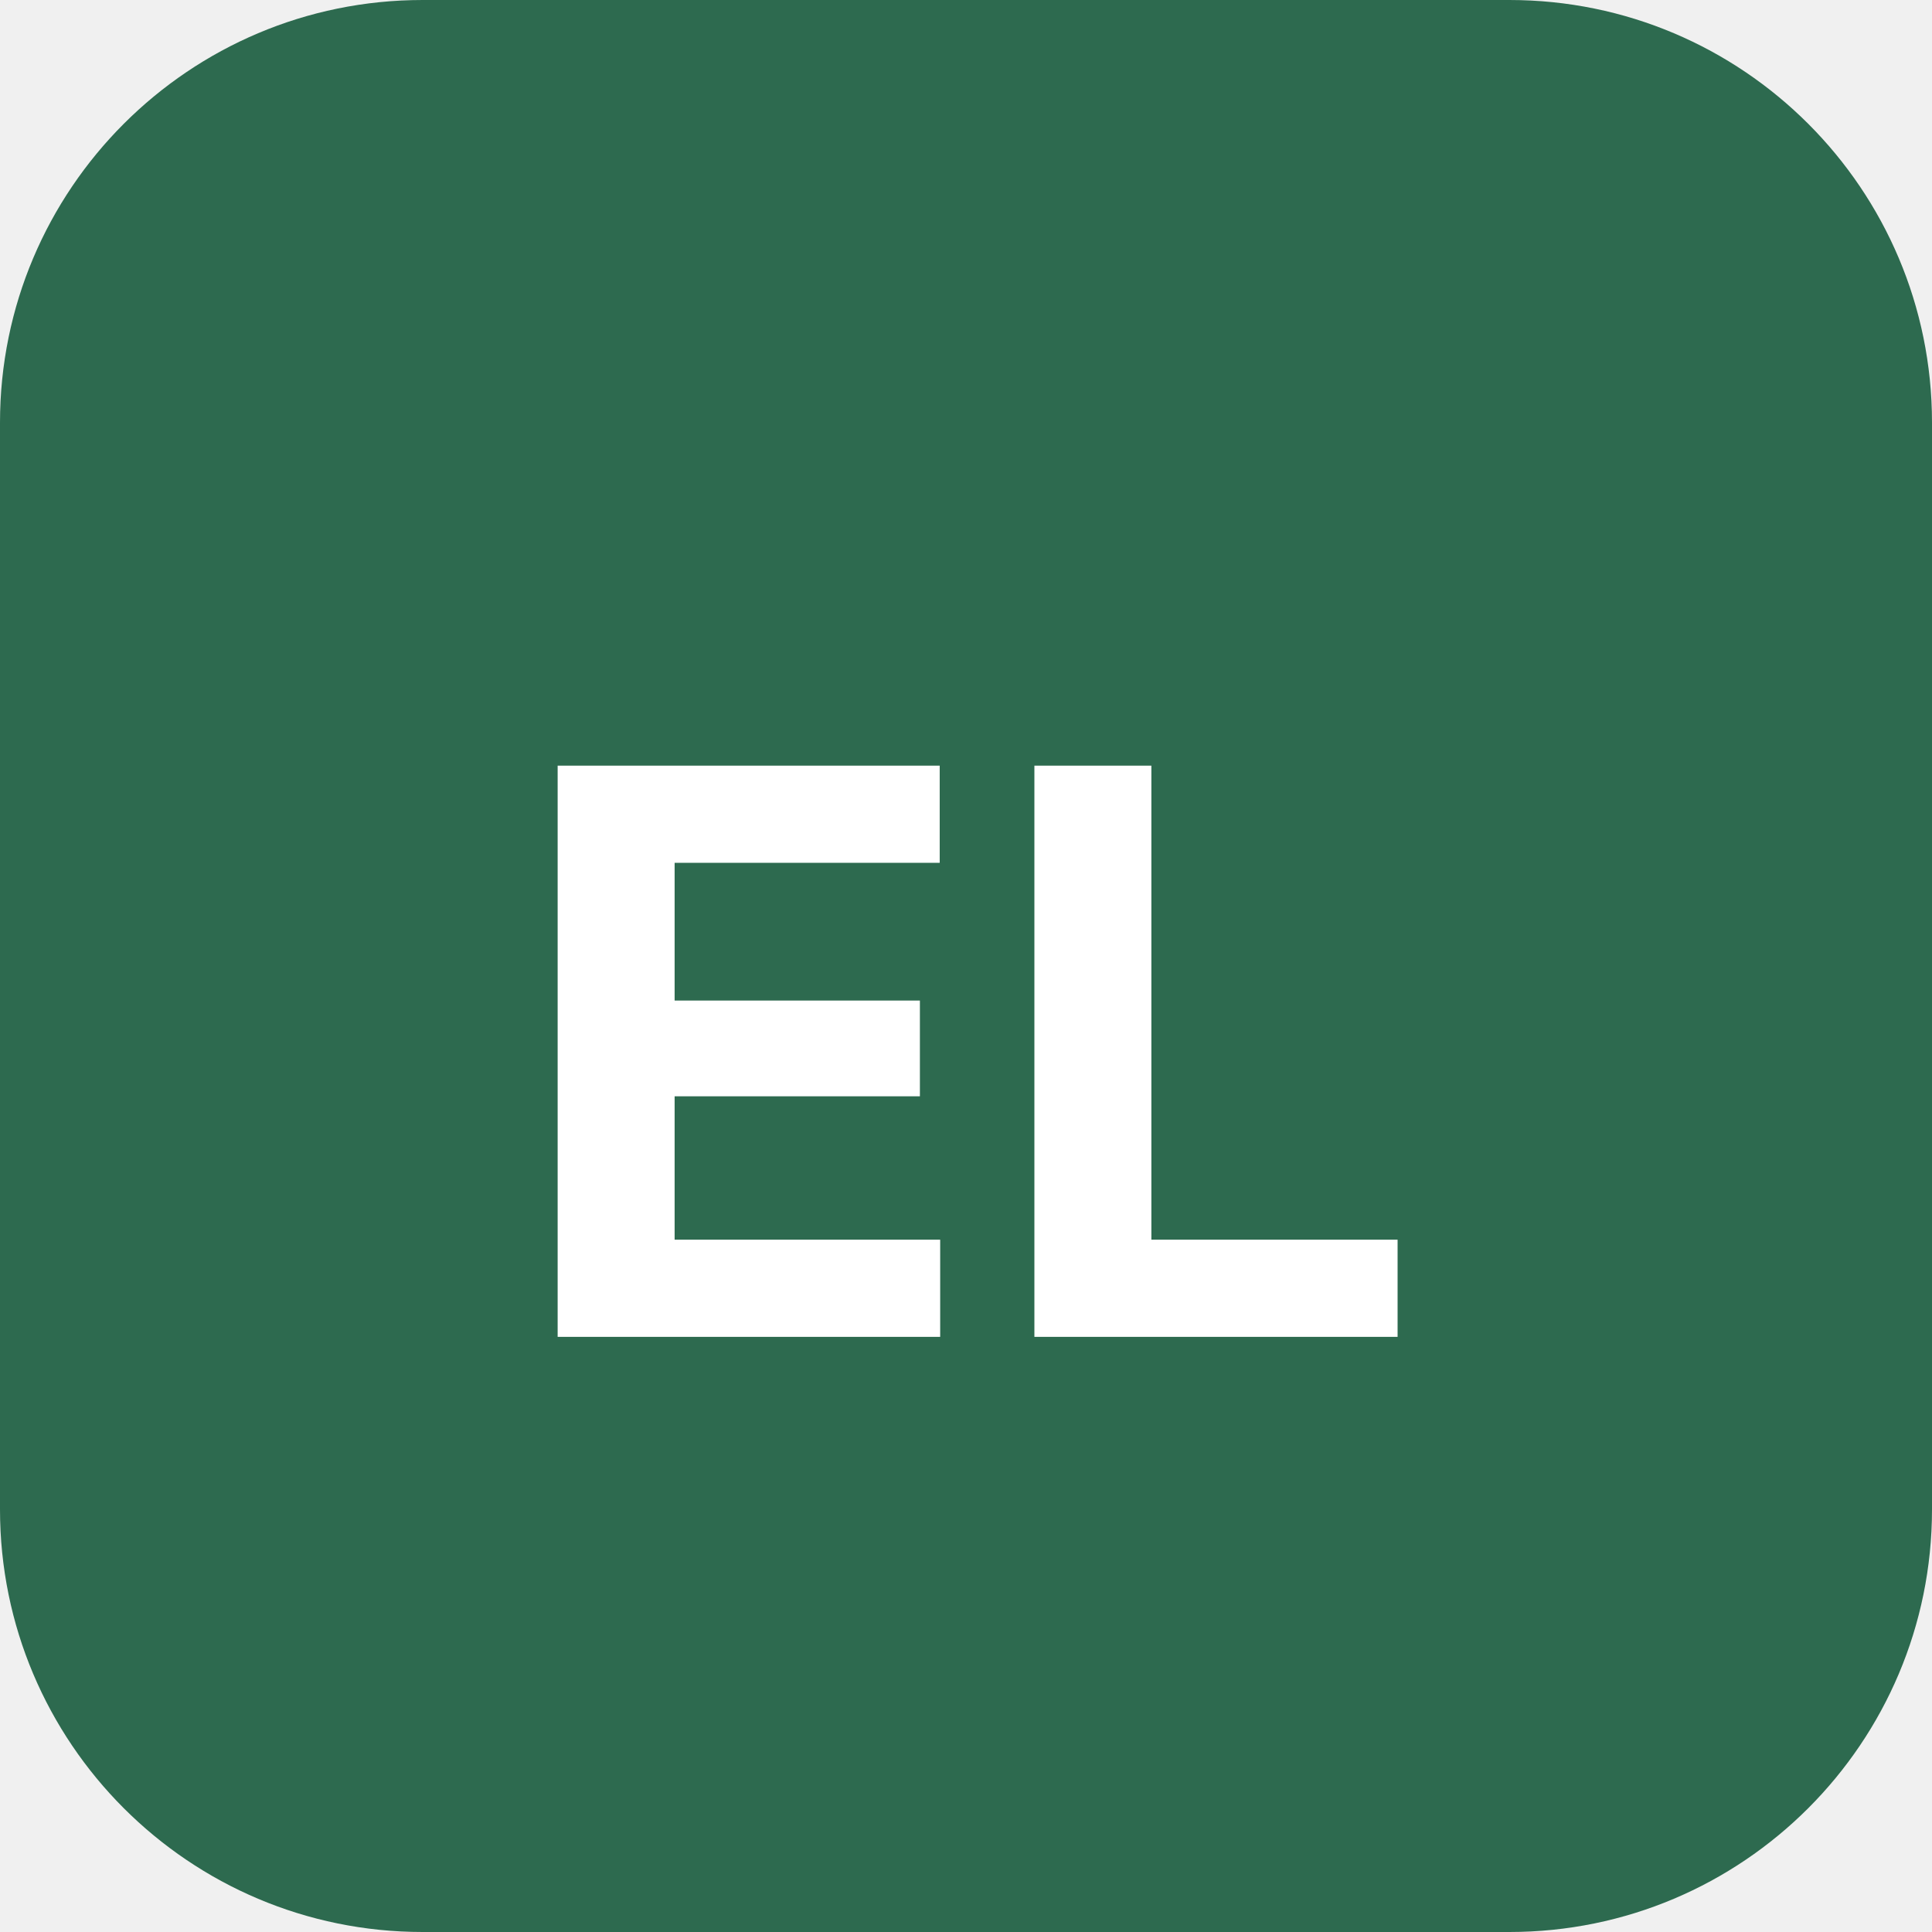
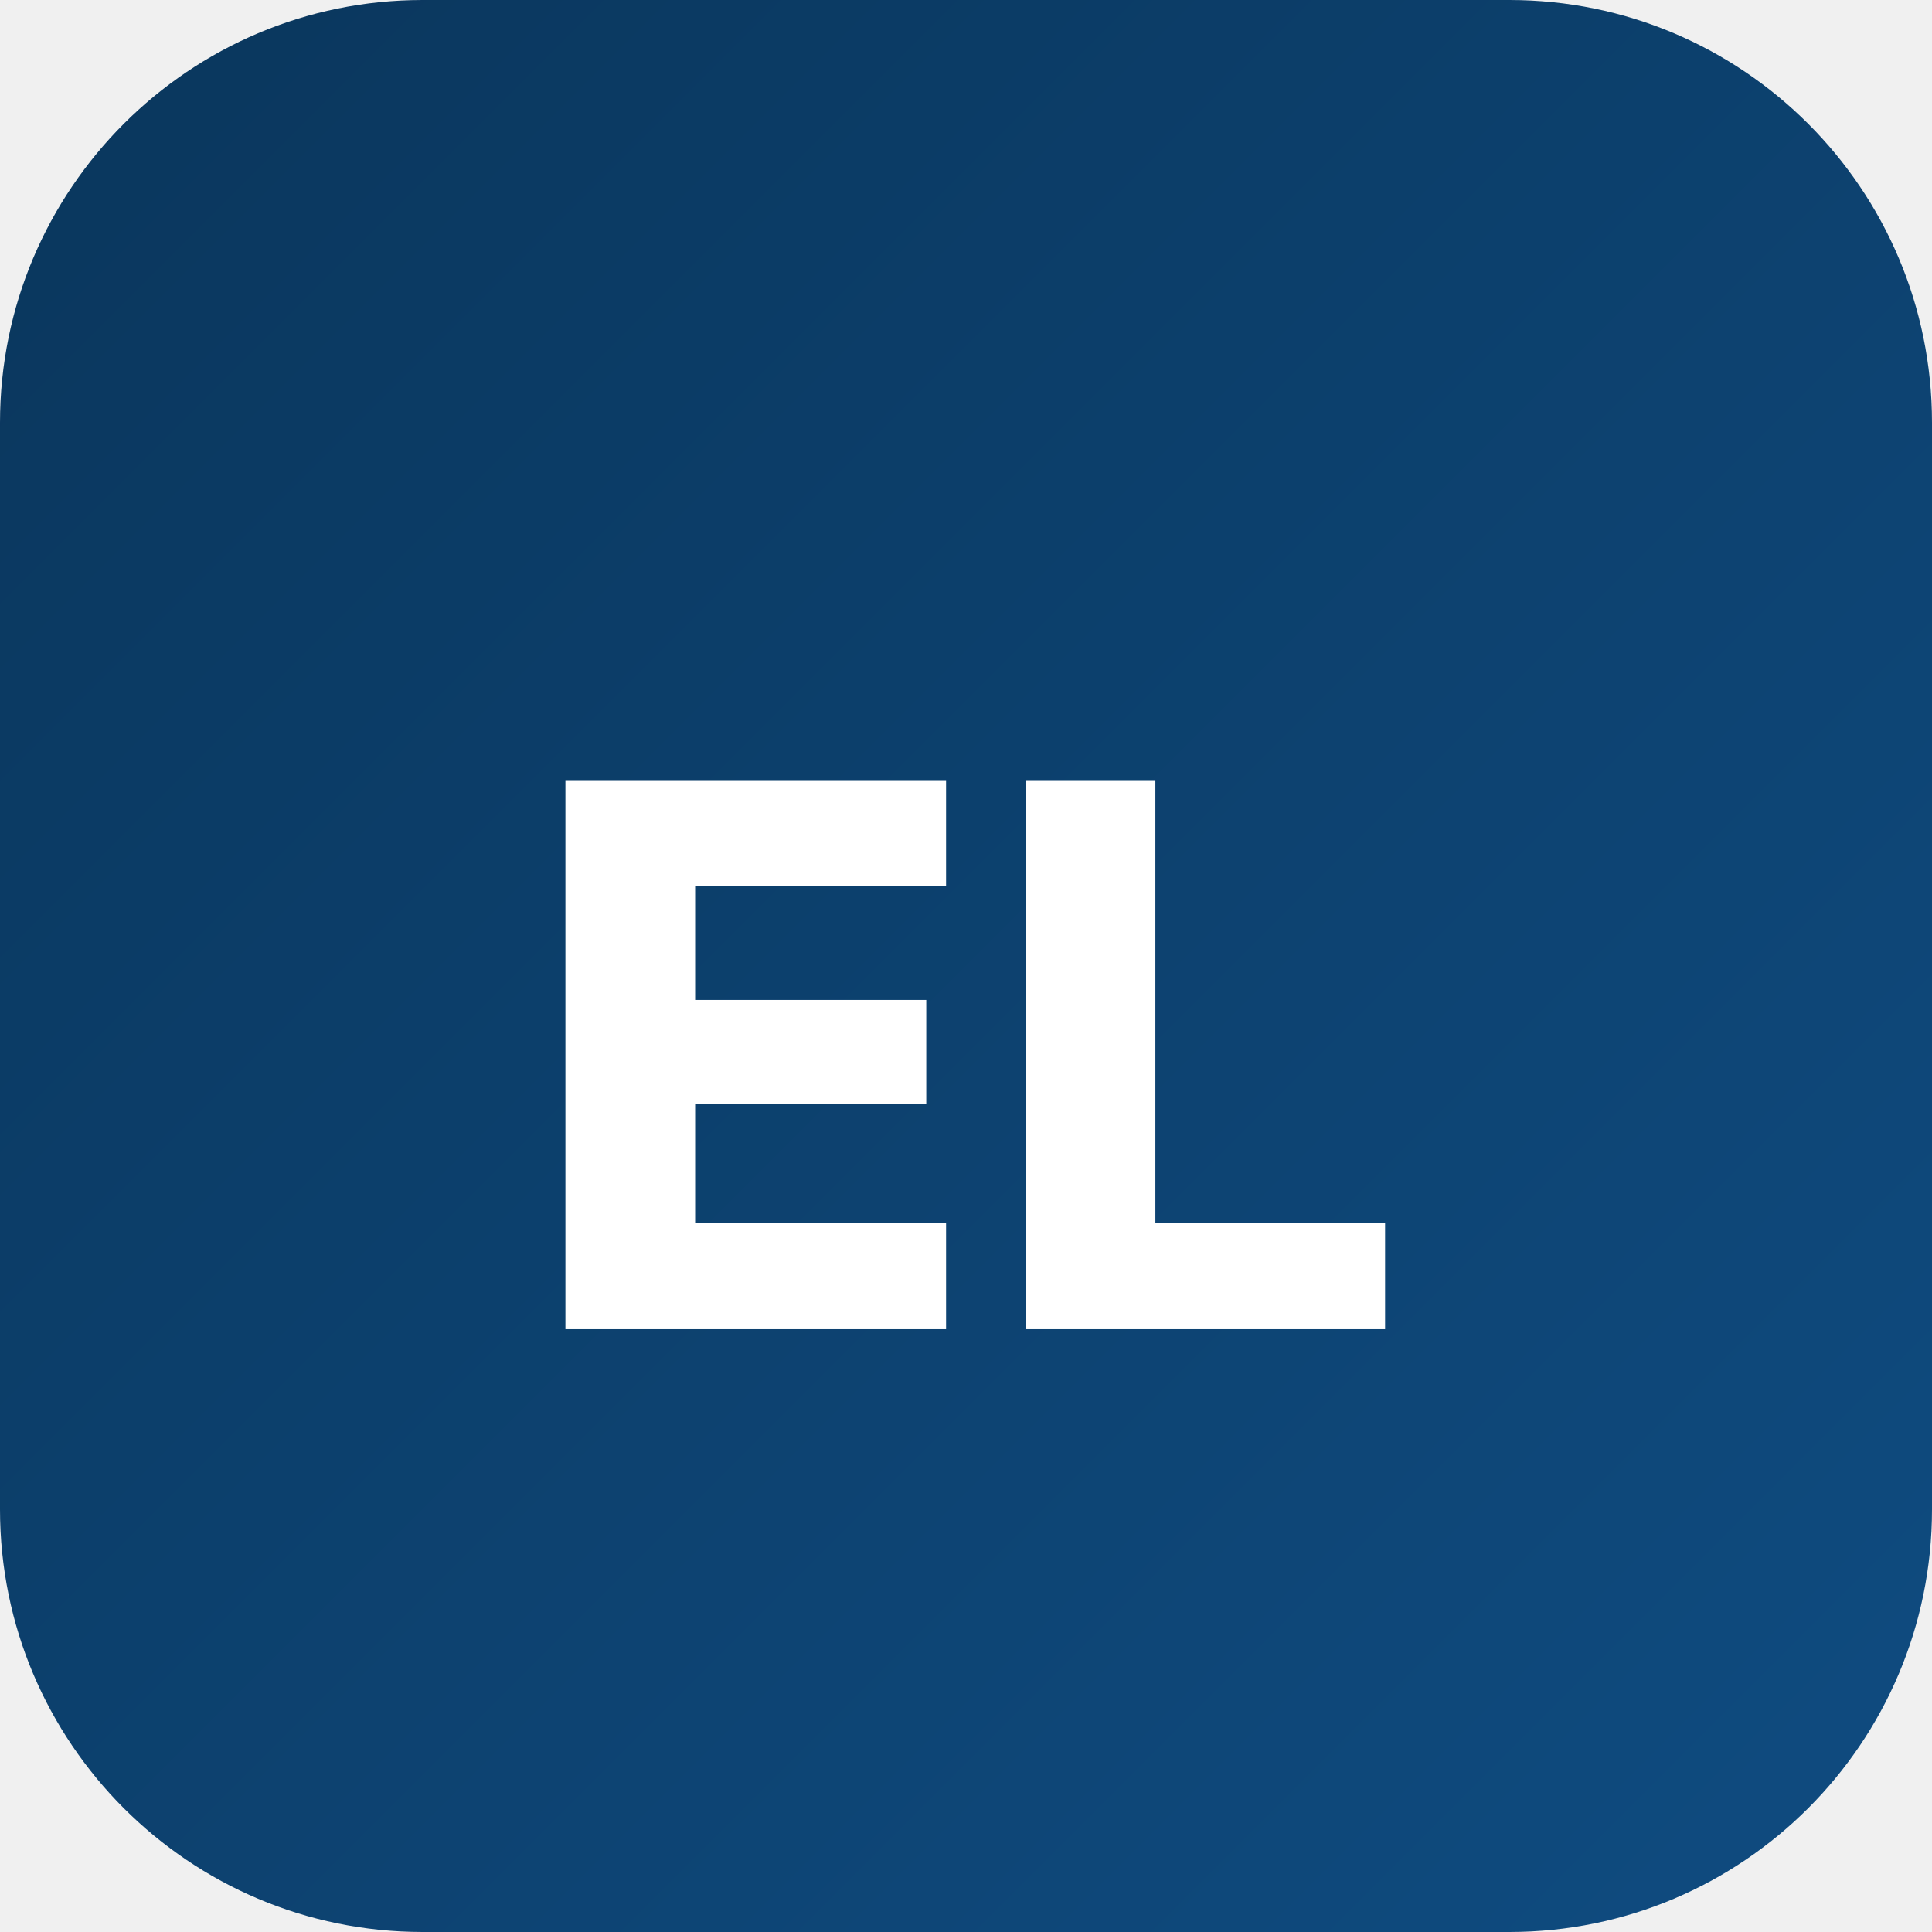
<svg xmlns="http://www.w3.org/2000/svg" viewBox="0 0 64 64">
-   <rect width="64" height="64" rx="14" fill="#2D6A4F" />
-   <text x="50%" y="54%" dominant-baseline="middle" text-anchor="middle" font-family="system-ui,-apple-system,sans-serif" font-size="26" font-weight="700" fill="#FFFFFF">EL</text>
+   <defs>
+     <linearGradient id="g" x1="0" y1="0" x2="1" y2="1">
+       <stop offset="0%" stop-color="#0A365C" />
+       <stop offset="100%" stop-color="#0F4C81" />
+     </linearGradient>
+   </defs>
+   <rect width="64" height="64" rx="14" fill="url(#g)" />
+   <text x="50%" y="54%" dominant-baseline="middle" text-anchor="middle" font-family="system-ui,-apple-system,sans-serif" font-size="25" font-weight="800" fill="#FFFFFF">EL</text>
</svg>
